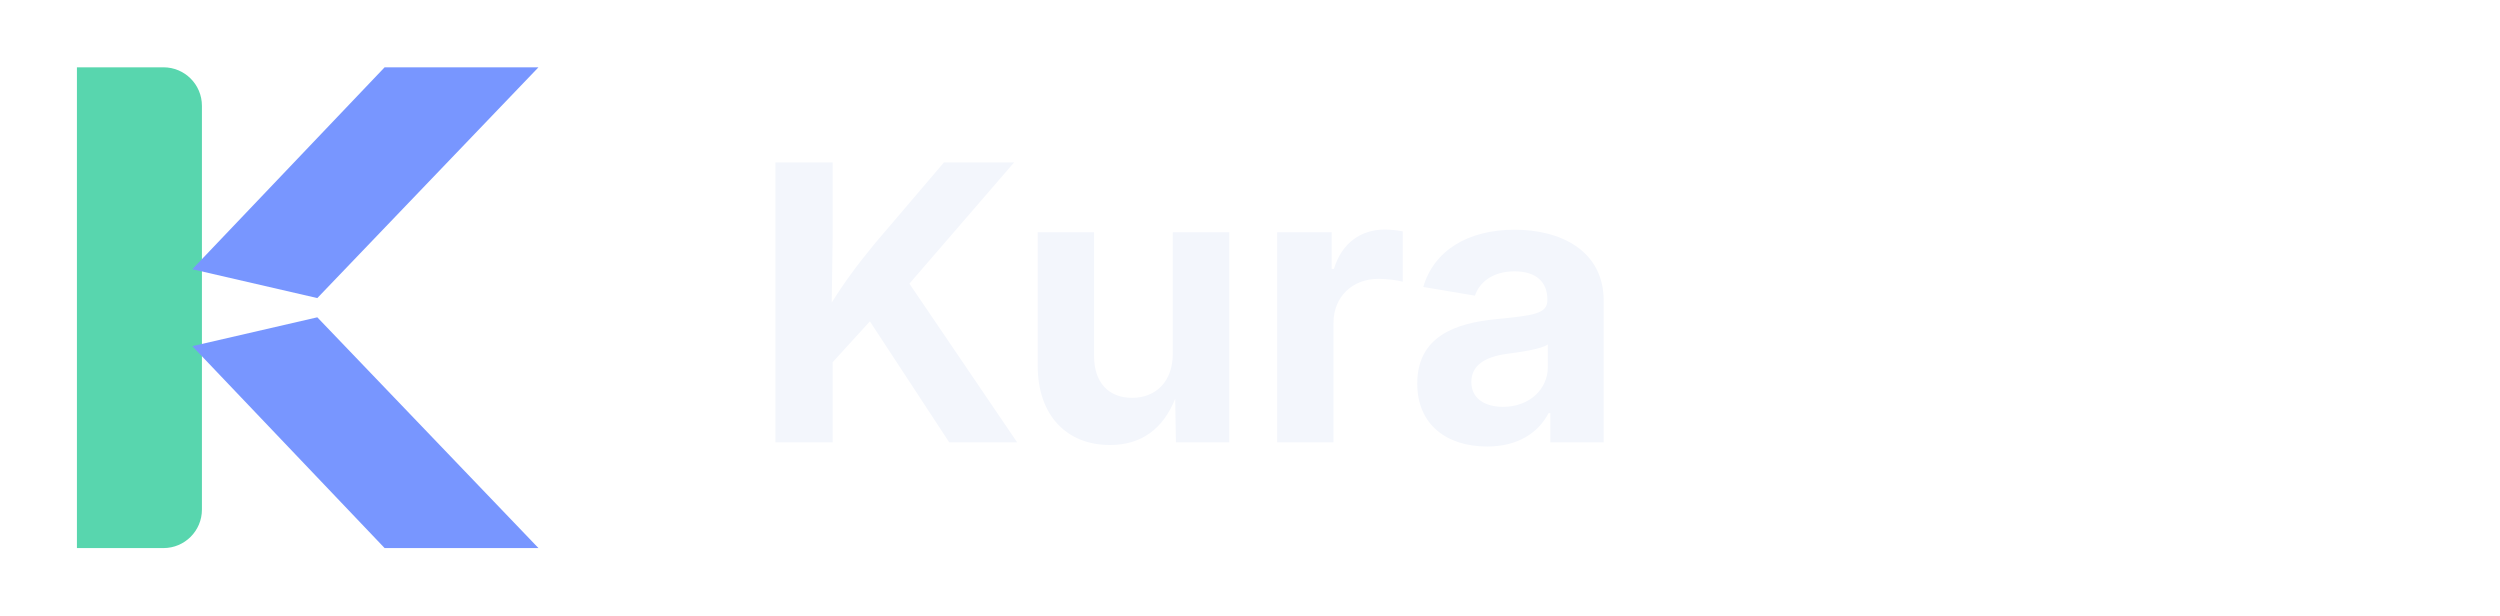
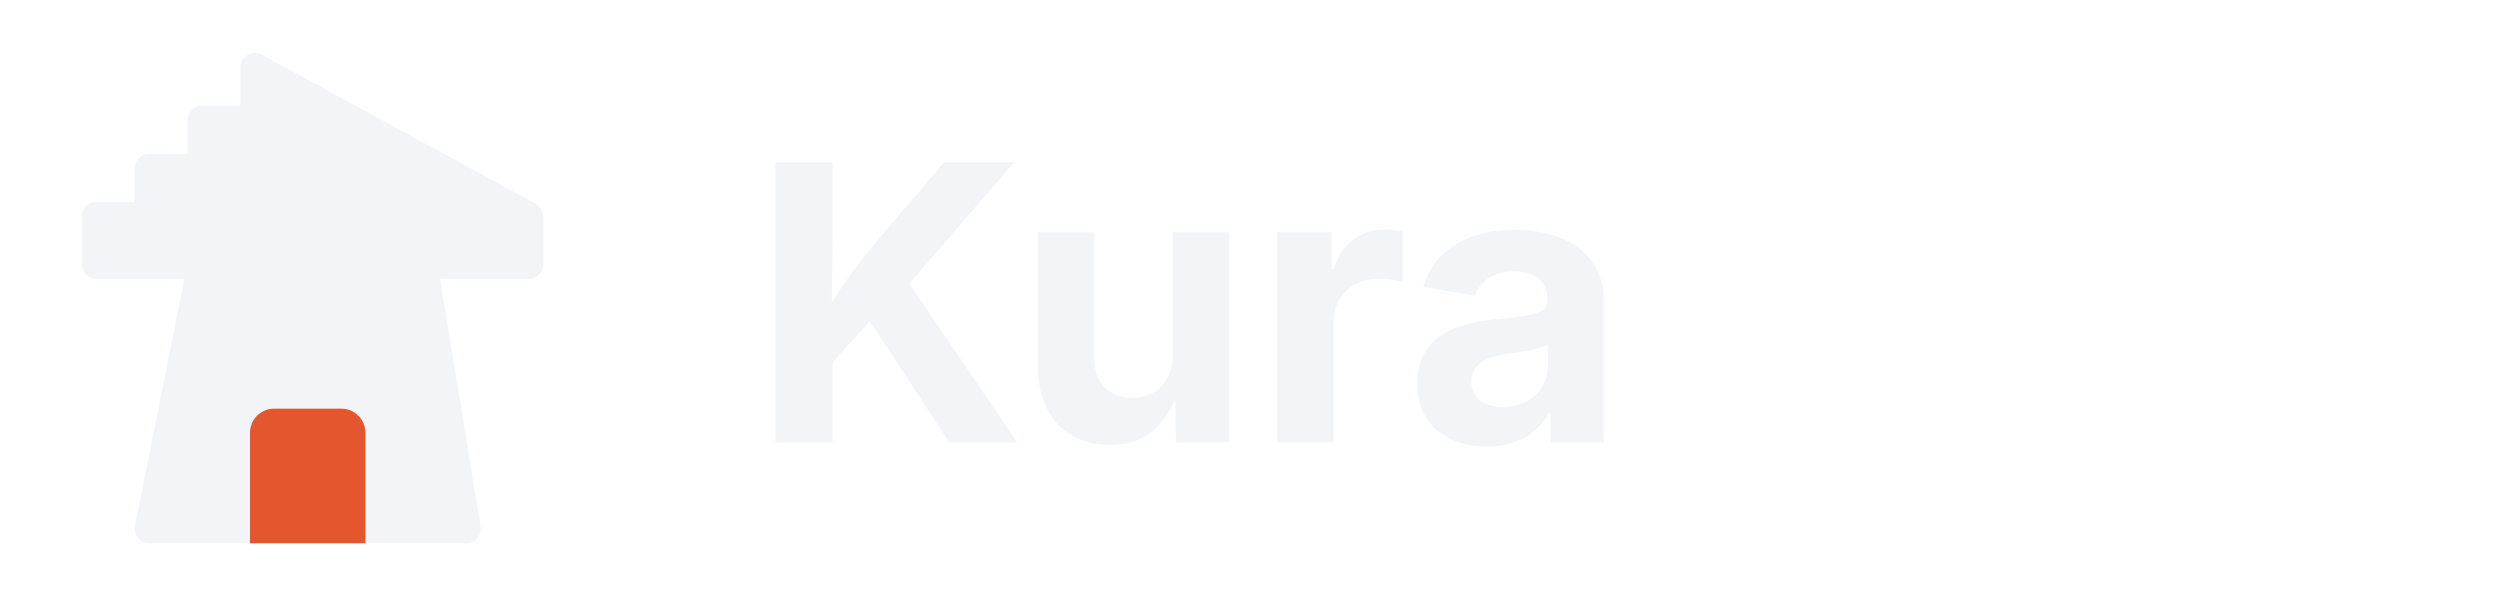
<svg xmlns="http://www.w3.org/2000/svg" viewBox="0 0 260 64" role="img" aria-labelledby="kura-wordmark-title">
-   <path fill="#58D6AE" d="M8 7h9a4 4 0 0 1 4 4v42a4 4 0 0 1-4 4H8V7Z" />
-   <path fill="#7896FF" d="M20 28 40 7h16L33 31l-13-3Z" />
-   <path fill="#7896FF" d="m20 36 13-3 23 24H40L20 36Z" />
-   <text x="78" y="46" fill="#F3F6FC" font-family="Inter, ui-sans-serif, system-ui, sans-serif" font-size="40" font-weight="650" letter-spacing="0">Kura</text>
+   <path d="M26.5 7 L55 22.5 L55 27.5 L44 27.5 L48.5 55 L15.5 55 L21 27.5 L10 27.5 L10 22.5 L15.5 22.5 L15.5 17.5 L21 17.5 L21 12.5 L26.5 12.5 Z" fill="#F2F4F8" stroke="#F2F4F8" stroke-width="3" stroke-linejoin="round" />
+   <path fill="#E4572E" d="M26 56.5 V45 A2.5 2.5 0 0 1 28.5 42.5 H35.5 A2.5 2.5 0 0 1 38 45 V56.5 Z" />
+   <text x="78" y="46" fill="#F2F4F8" font-family="Inter, ui-sans-serif, system-ui, sans-serif" font-size="40" font-weight="650" letter-spacing="0">Kura</text>
</svg>
